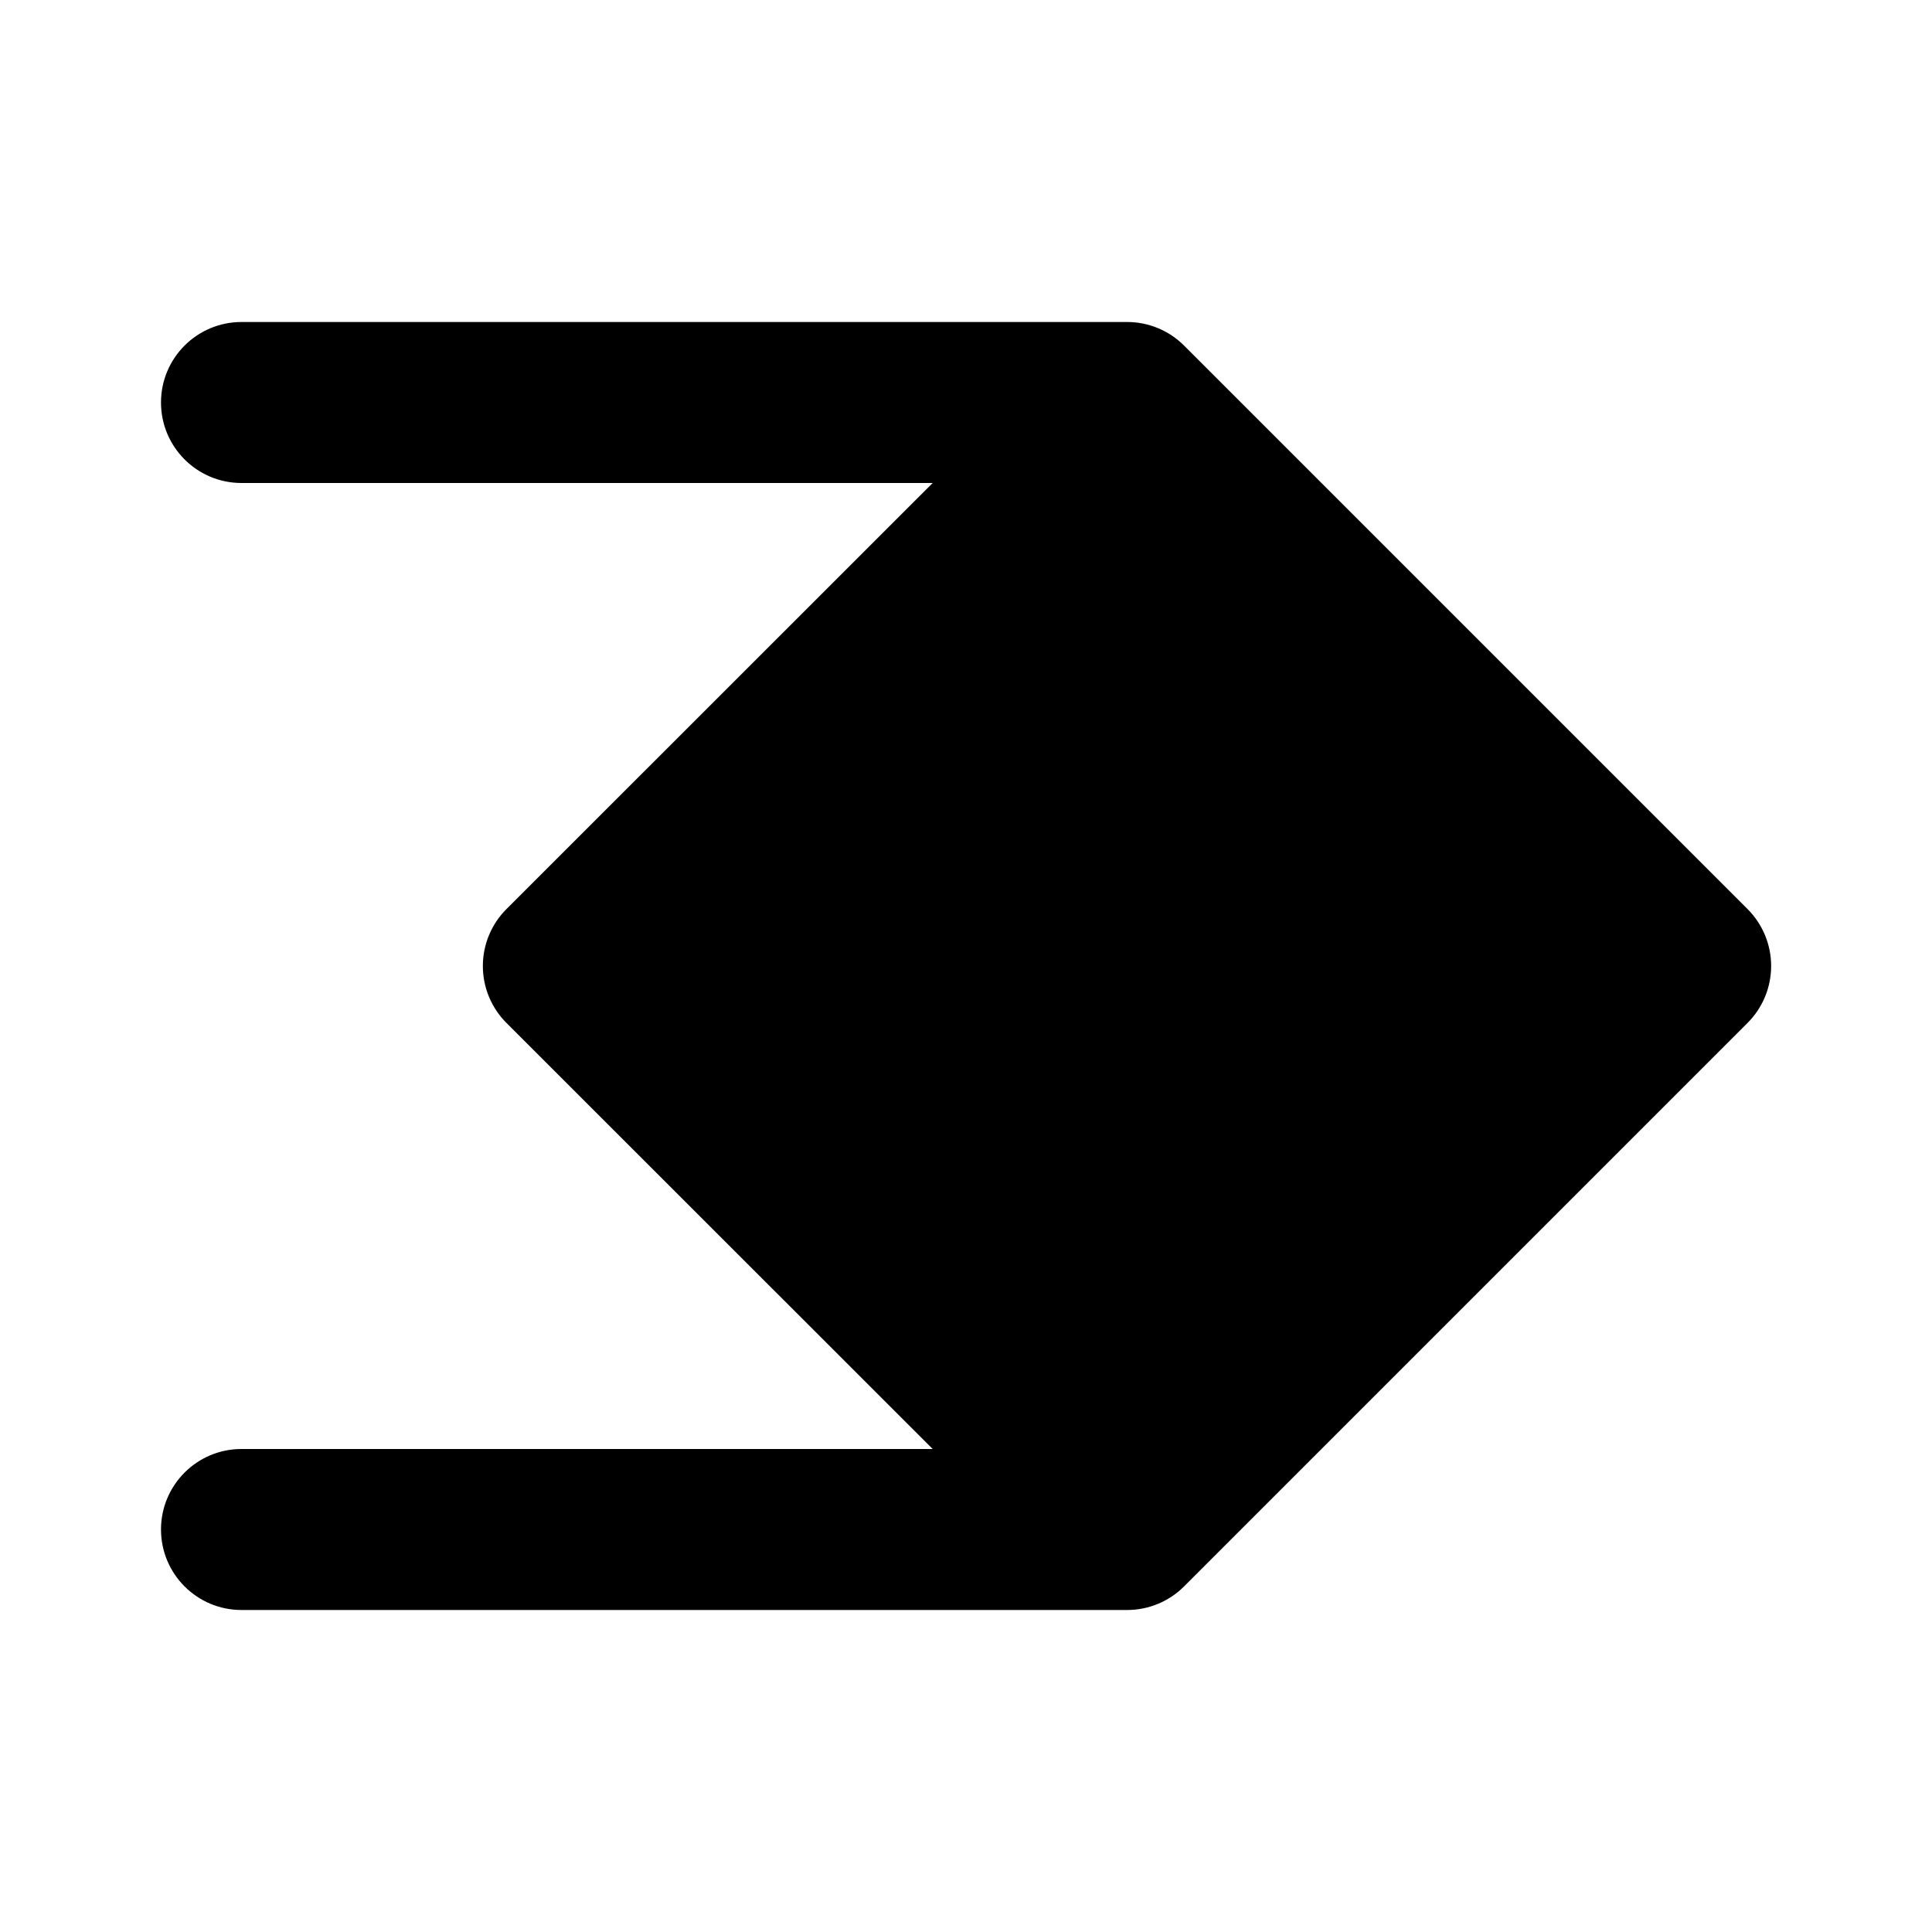
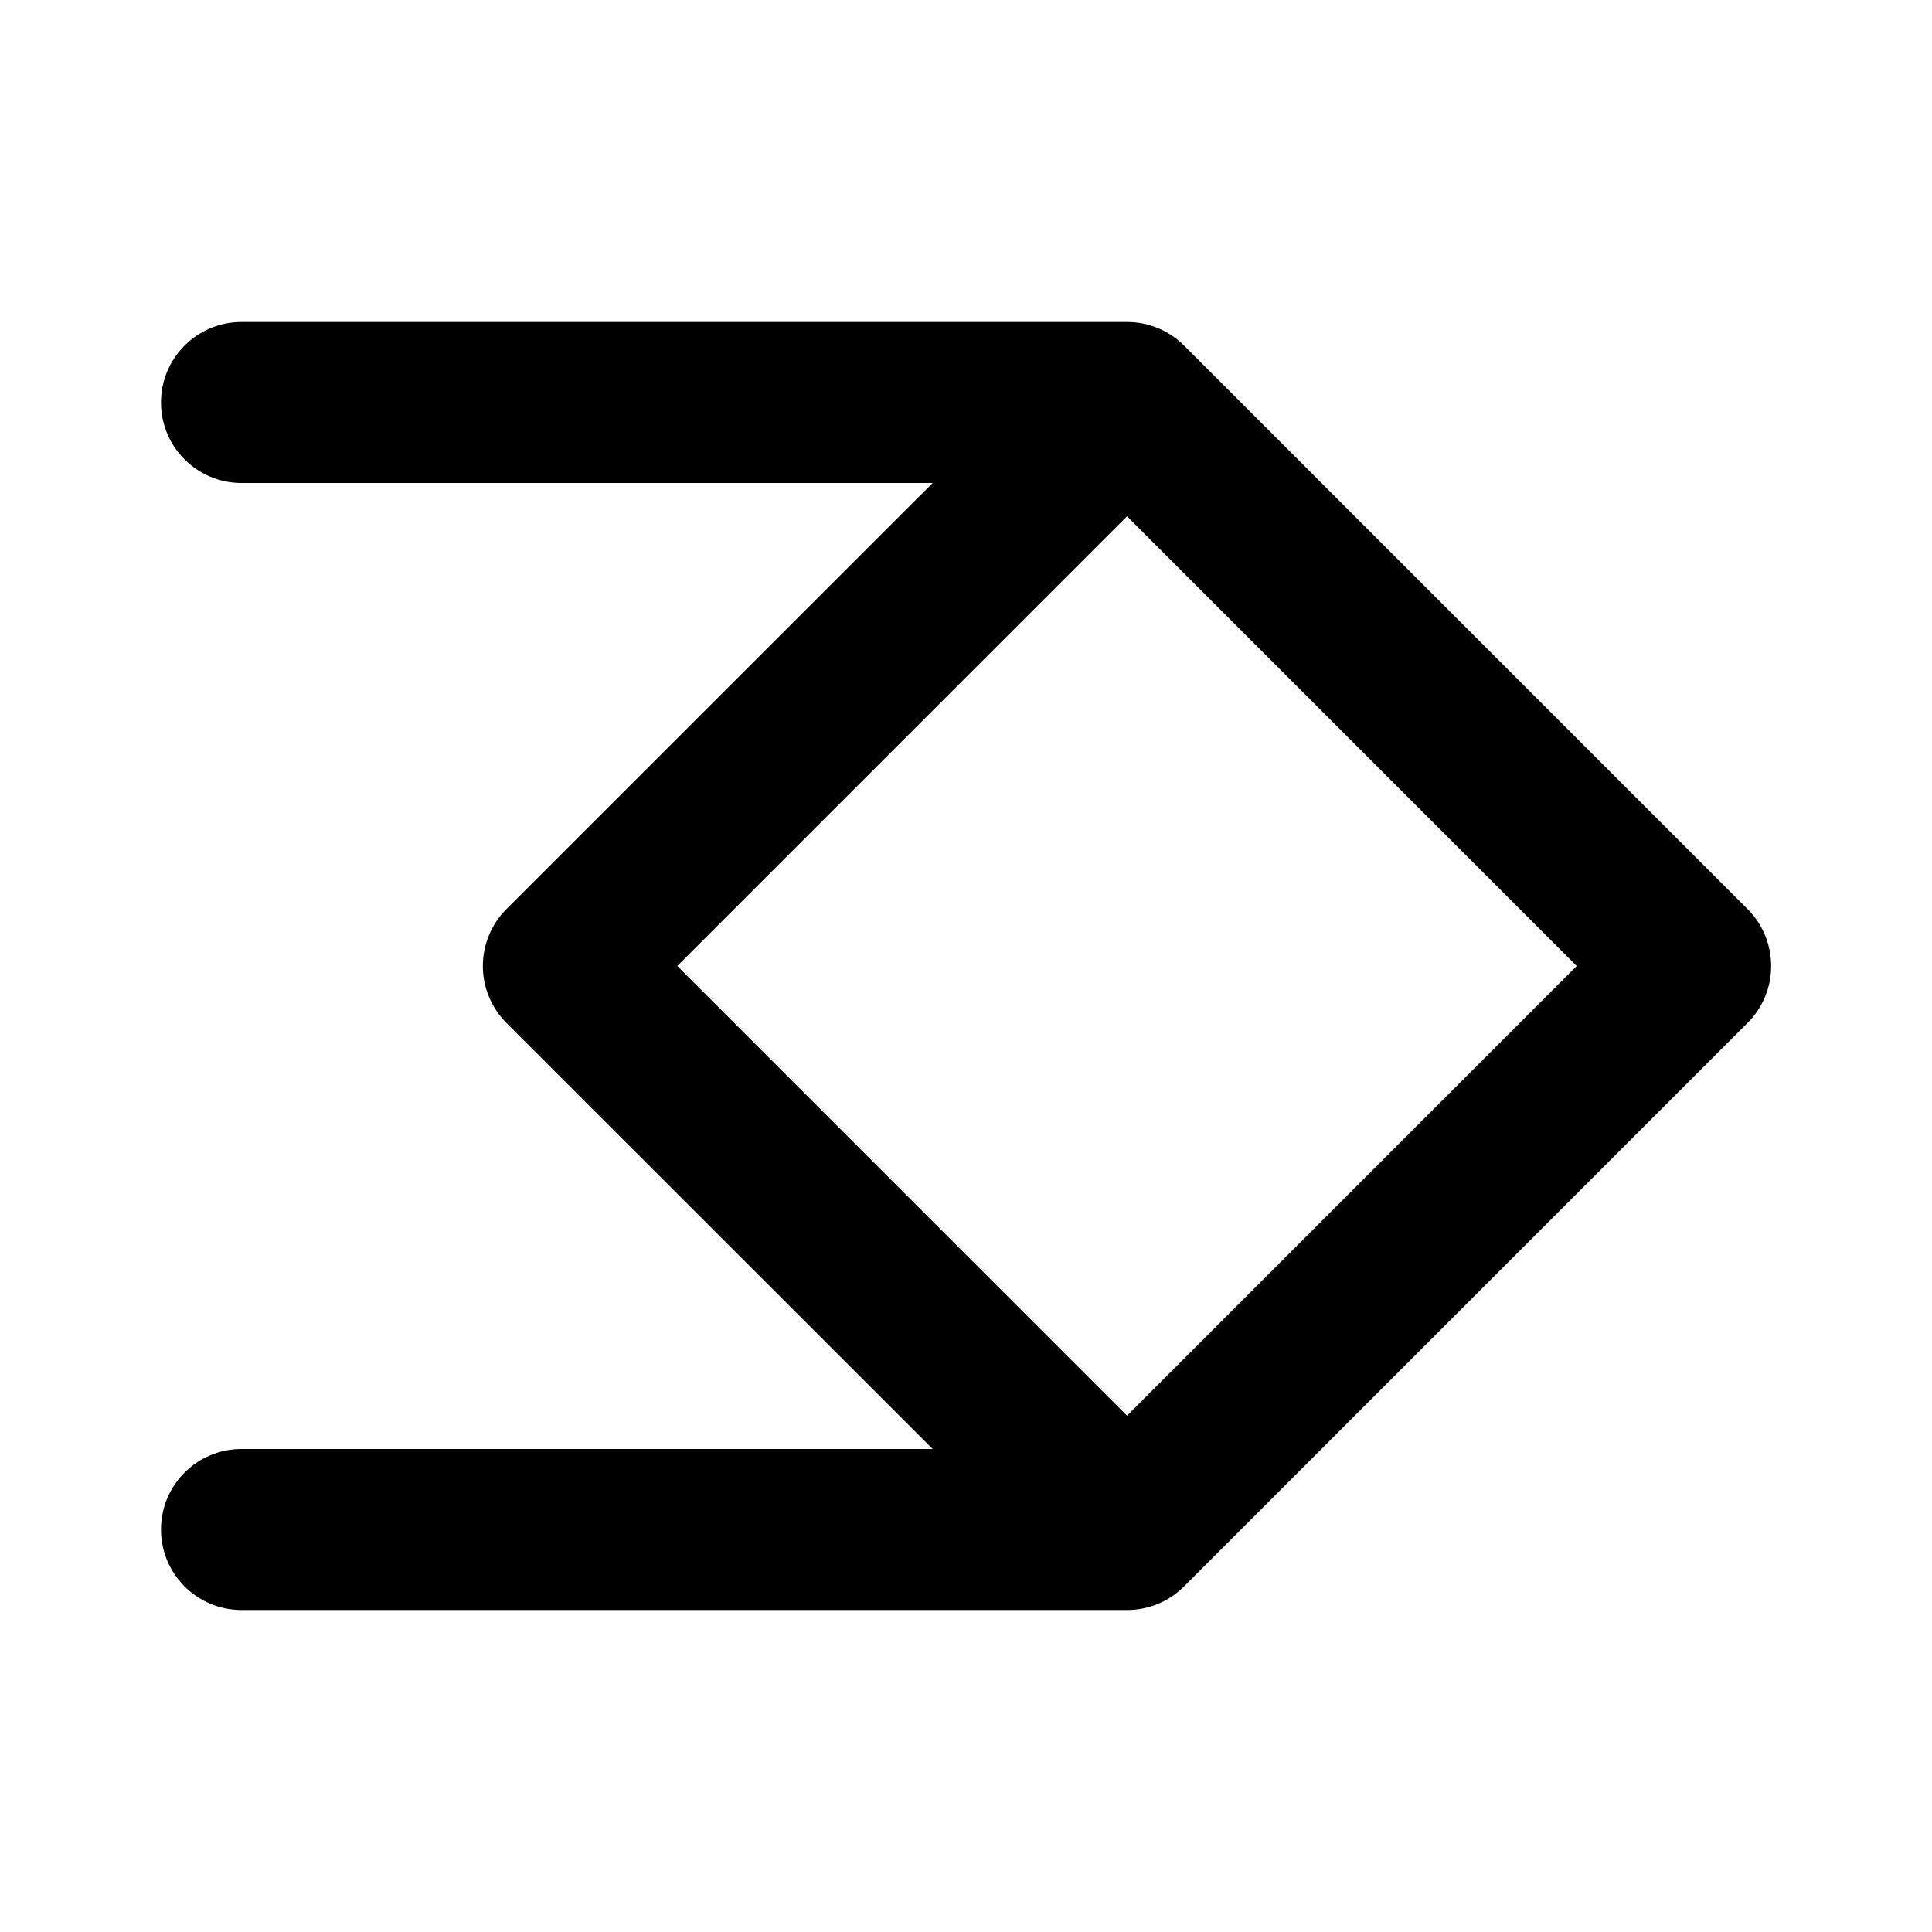
<svg xmlns="http://www.w3.org/2000/svg" width="12" height="12" fill="currentColor" viewBox="0 0 12 12">
-   <path d="M7 9.5 10.5 6 7 2.5 3.5 6 7 9.5Z" class="secondary" />
+   <path d="M7 9.5 10.5 6 7 2.5 3.5 6 7 9.5Z" fill="none" class="secondary" />
  <path fill-rule="evenodd" d="M7.354 2.146A.5.5 0 0 0 7 2H1.5a.5.5 0 0 0 0 1h4.293L3.146 5.646a.5.5 0 0 0 0 .708L5.793 9H1.5a.5.5 0 0 0 0 1H7a.5.5 0 0 0 .354-.146l3.5-3.5a.5.5 0 0 0 0-.708l-3.5-3.5ZM7 8.793 9.793 6 7 3.207 4.207 6 7 8.793Z" clip-rule="evenodd" />
</svg>
